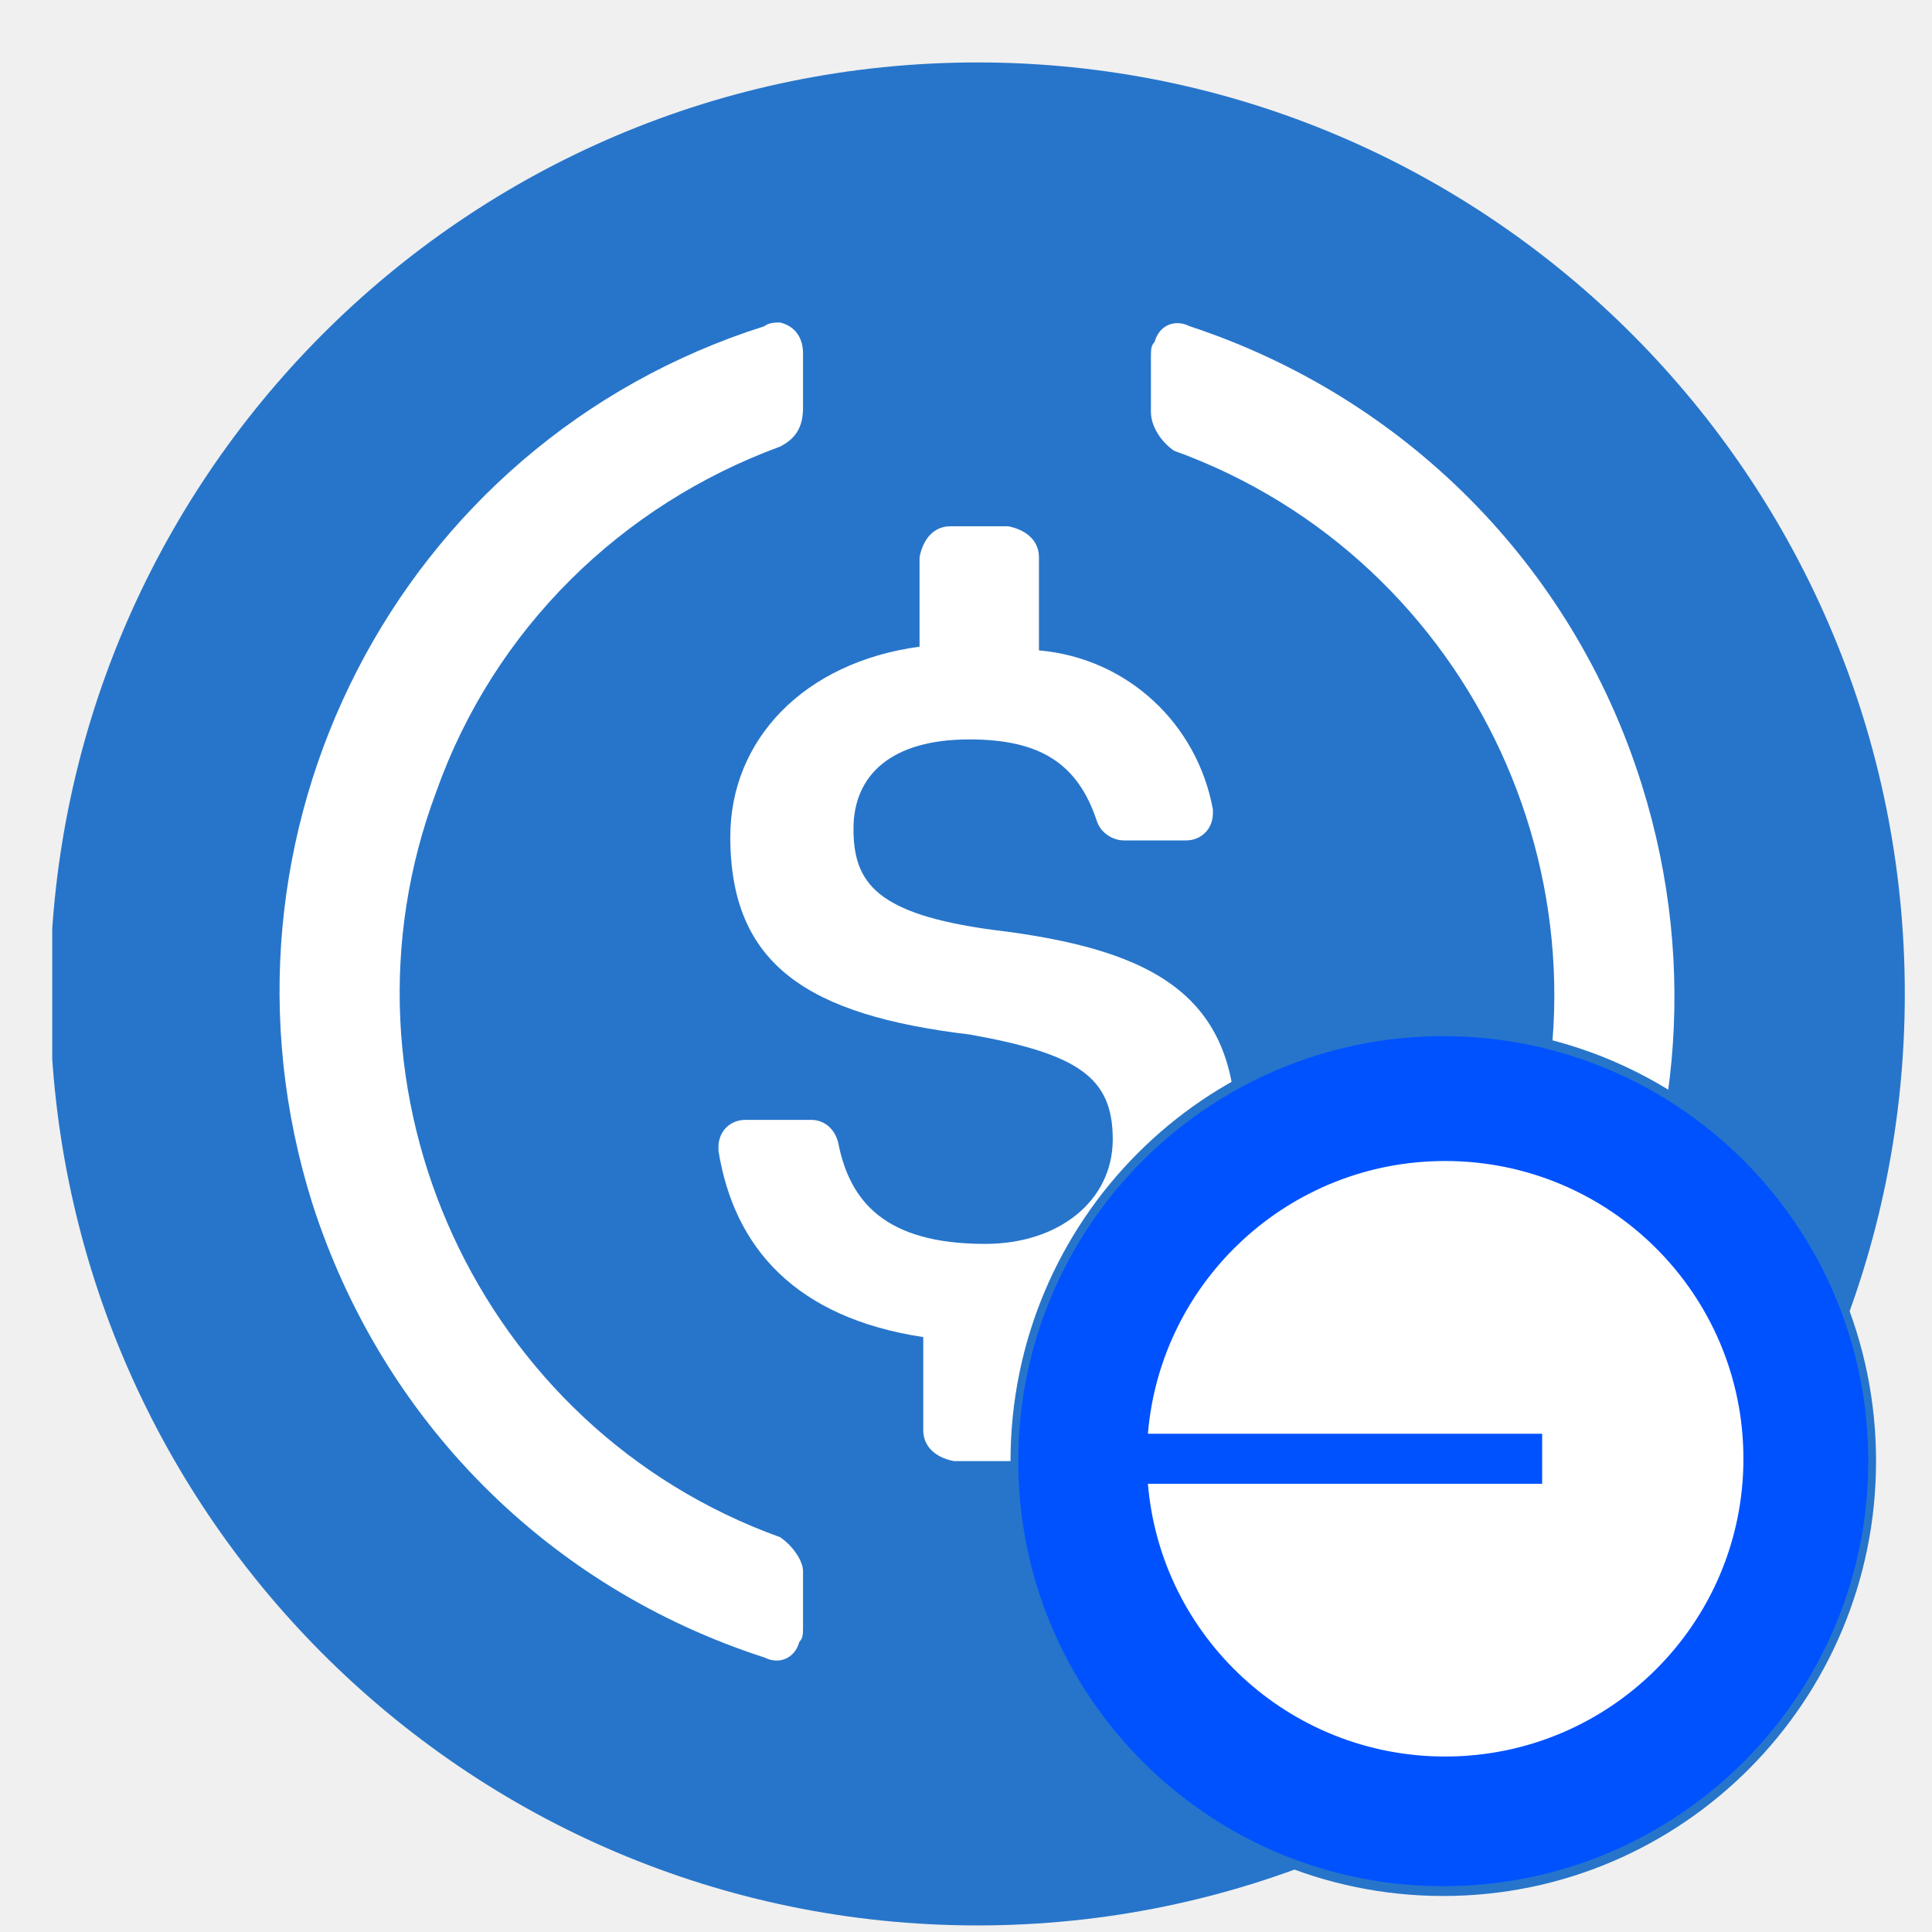
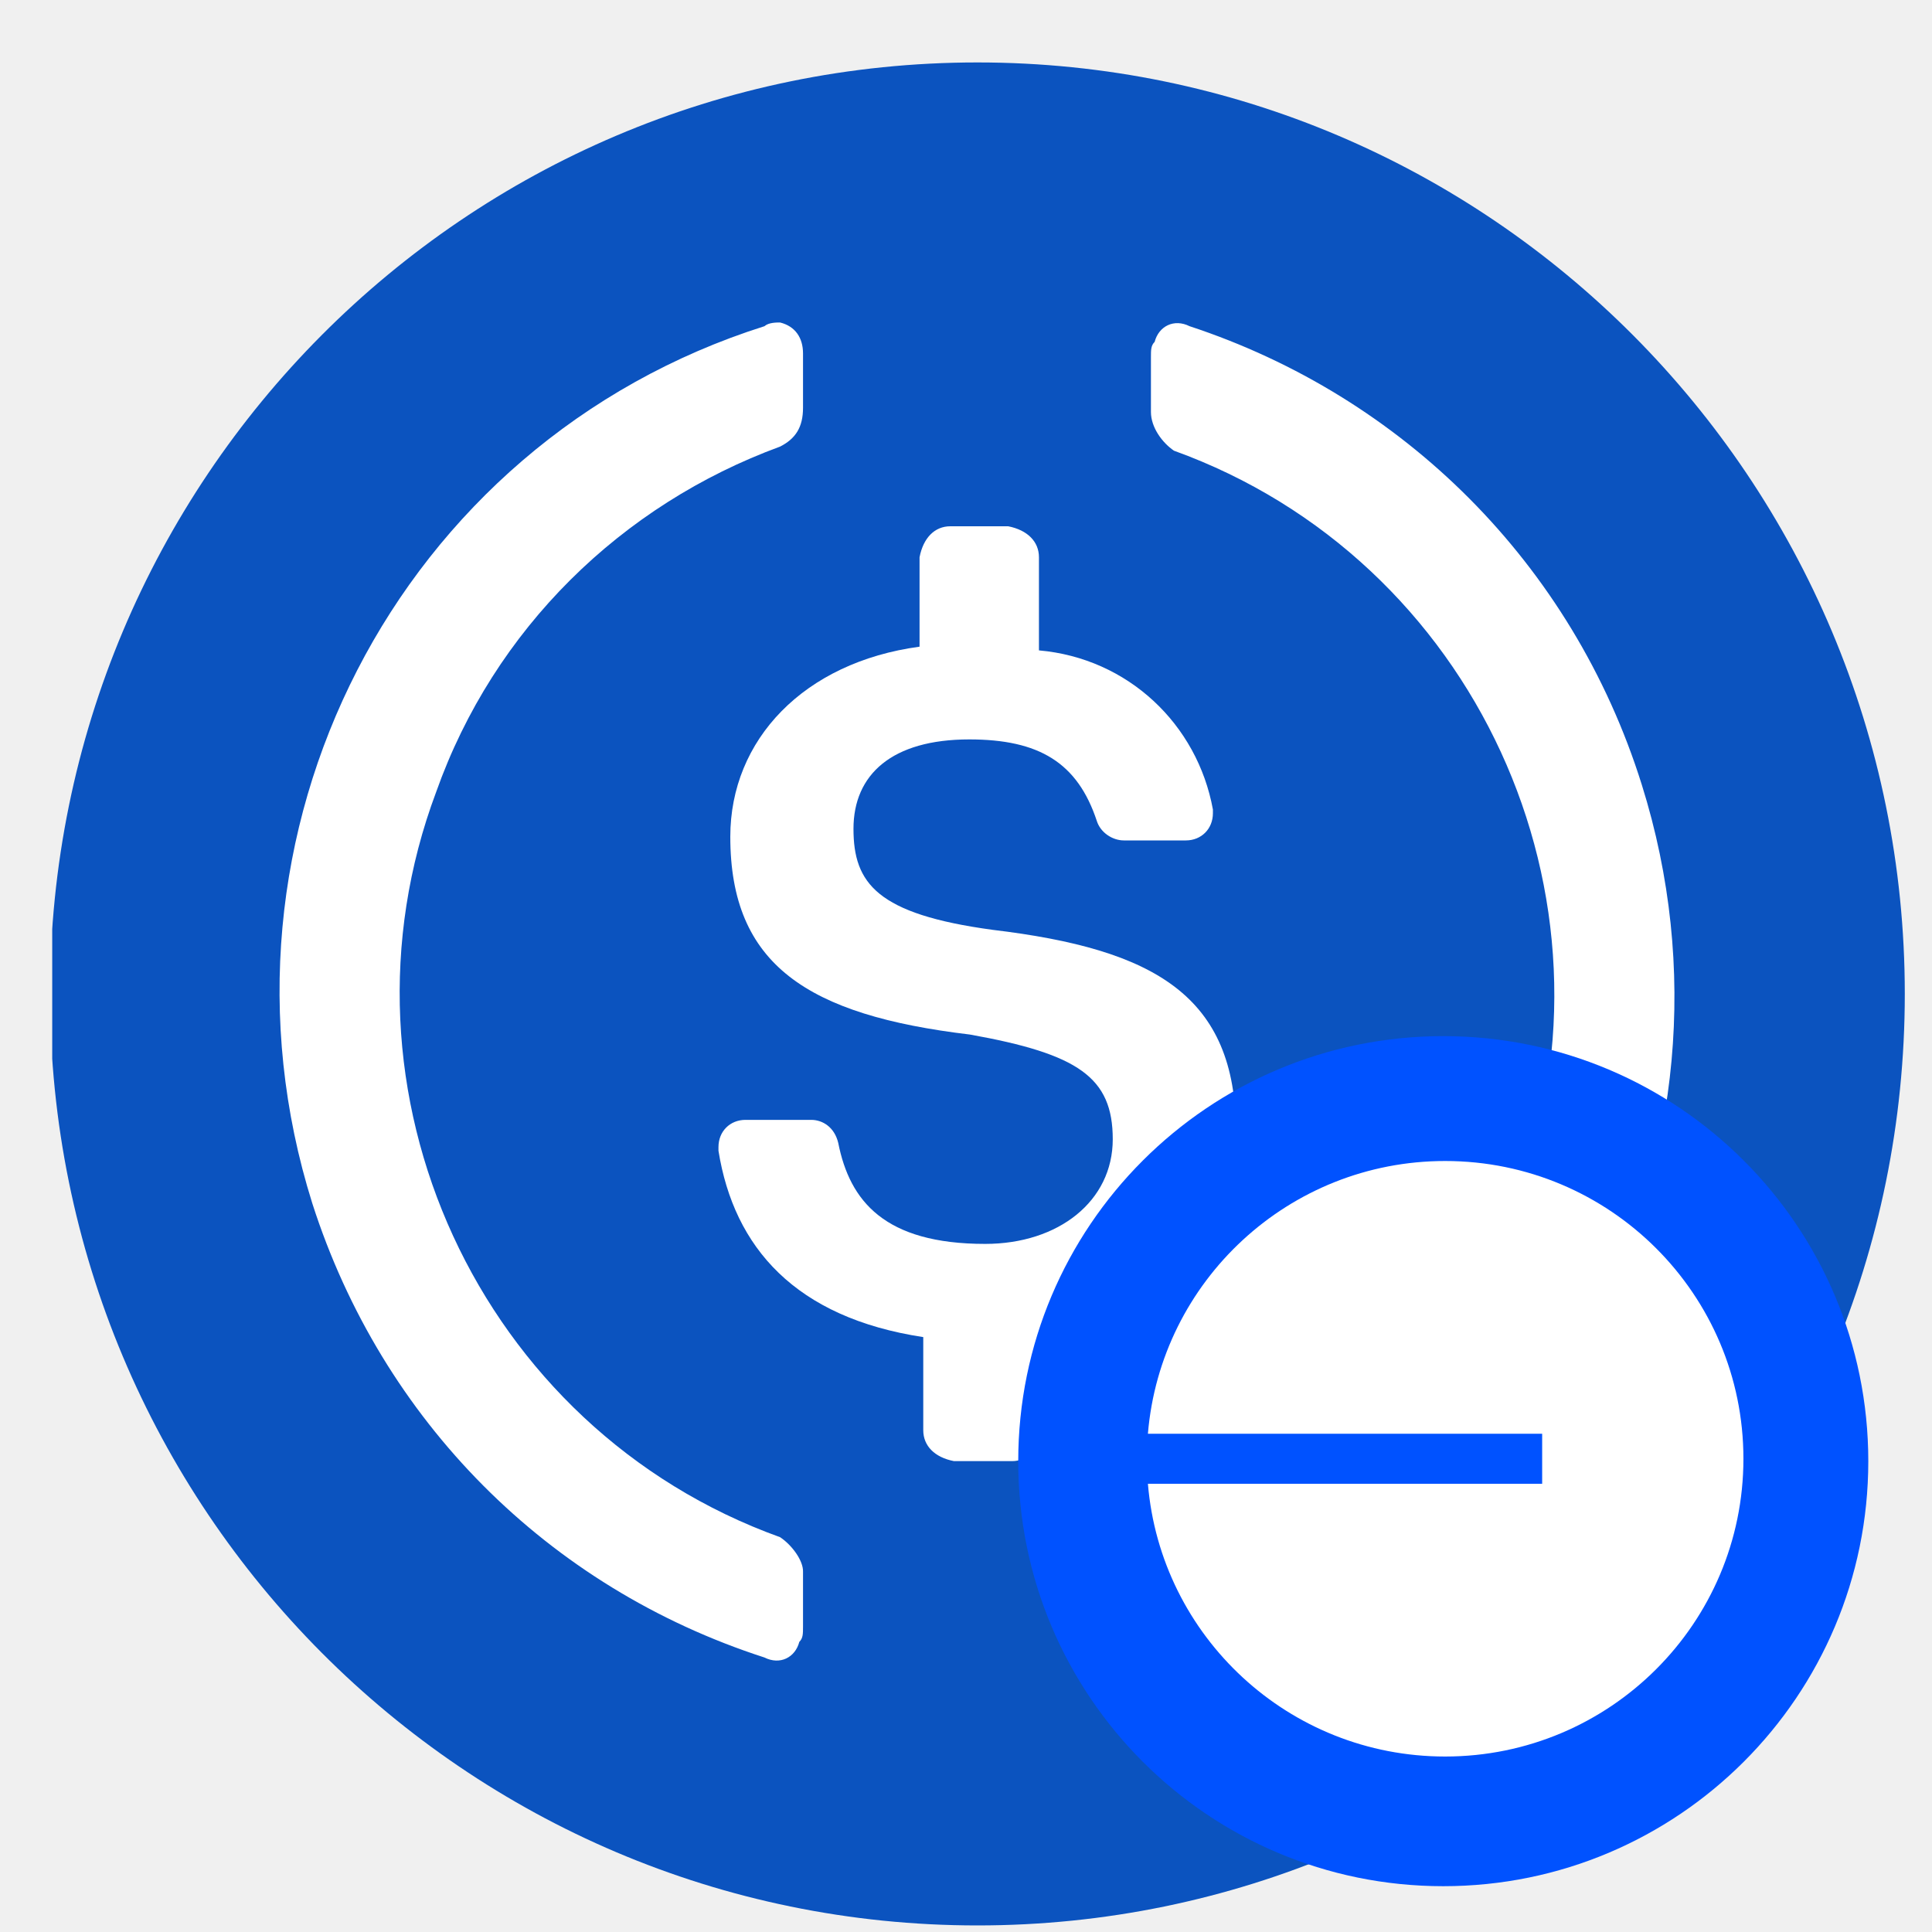
<svg xmlns="http://www.w3.org/2000/svg" width="25" height="25" viewBox="0 0 25 25" fill="none">
  <g clip-path="url(#clip0_1052_1273)">
-     <path fill-rule="evenodd" clip-rule="evenodd" d="M12.648 0.808C6.019 0.808 0.647 6.203 0.647 12.861C0.647 19.52 6.019 24.915 12.648 24.915C19.276 24.915 24.648 19.52 24.648 12.861C24.648 6.203 19.271 0.808 12.648 0.808Z" fill="#2775CA" />
+     <path fill-rule="evenodd" clip-rule="evenodd" d="M12.648 0.808C6.019 0.808 0.647 6.203 0.647 12.861C0.647 19.52 6.019 24.915 12.648 24.915C19.276 24.915 24.648 19.52 24.648 12.861C24.648 6.203 19.271 0.808 12.648 0.808Z" fill="#0B53BF" />
    <path d="M15.993 14.645C15.993 12.885 14.942 12.283 12.844 12.032C11.347 11.829 11.044 11.429 11.044 10.725C11.044 10.021 11.543 9.568 12.542 9.568C13.444 9.568 13.943 9.867 14.193 10.624C14.241 10.774 14.395 10.875 14.543 10.875H15.345C15.546 10.875 15.695 10.725 15.695 10.523V10.475C15.494 9.371 14.596 8.517 13.444 8.416V7.211C13.444 7.008 13.295 6.859 13.046 6.81H12.297C12.095 6.81 11.947 6.96 11.899 7.211V8.368C10.401 8.57 9.45 9.573 9.45 10.827C9.45 12.485 10.449 13.136 12.551 13.387C13.953 13.638 14.399 13.941 14.399 14.742C14.399 15.542 13.698 16.096 12.748 16.096C11.447 16.096 10.996 15.542 10.847 14.79C10.799 14.587 10.646 14.491 10.497 14.491H9.647C9.446 14.491 9.297 14.64 9.297 14.843V14.891C9.498 16.145 10.295 17.051 11.947 17.302V18.507C11.947 18.71 12.095 18.859 12.345 18.907H13.094C13.295 18.907 13.444 18.758 13.492 18.507V17.302C14.995 17.056 15.993 16 15.993 14.645Z" fill="white" />
    <path d="M10.094 19.891C6.196 18.488 4.194 14.115 5.644 10.248C6.393 8.136 8.044 6.531 10.094 5.779C10.295 5.677 10.391 5.528 10.391 5.277V4.573C10.391 4.371 10.29 4.221 10.094 4.173C10.046 4.173 9.945 4.173 9.892 4.221C5.14 5.725 2.543 10.803 4.041 15.571C4.943 18.382 7.089 20.542 9.892 21.448C10.094 21.549 10.29 21.448 10.343 21.246C10.391 21.198 10.391 21.145 10.391 21.043V20.339C10.396 20.195 10.247 19.992 10.094 19.891ZM15.393 4.221C15.191 4.12 14.994 4.221 14.941 4.424C14.893 4.472 14.893 4.525 14.893 4.626V5.33C14.893 5.533 15.042 5.73 15.191 5.832C19.089 7.239 21.09 11.608 19.641 15.475C18.892 17.586 17.241 19.192 15.191 19.944C14.989 20.045 14.893 20.195 14.893 20.445V21.149C14.893 21.352 14.994 21.501 15.191 21.549C15.239 21.549 15.34 21.549 15.393 21.501C20.145 19.997 22.741 14.92 21.244 10.152C20.346 7.288 18.148 5.128 15.393 4.221Z" fill="white" />
    <g transform="translate(-1,0)">
-       <path d="M19.676 13.381C22.711 13.381 25.176 15.853 25.176 18.907C25.176 21.962 22.711 24.434 19.676 24.434C16.64 24.434 14.176 21.962 14.176 18.907C14.176 15.853 16.64 13.381 19.676 13.381Z" fill="white" stroke="#2775CA" stroke-width="0.2" />
      <g transform="translate(19.6758,18.9074) scale(0.07534) translate(-73,-73)">
        <circle cx="73" cy="73" r="73" fill="#0052FF" />
        <path d="M73.323 123.729C101.617 123.729 124.553 100.832 124.553 72.588C124.553 44.343 101.617 21.446 73.323 21.446C46.48 21.446 24.458 42.056 22.271 68.289H89.986V76.886H22.271C24.458 103.119 46.48 123.729 73.323 123.729Z" fill="white" />
      </g>
    </g>
  </g>
  <defs>
    <clipPath id="clip0_1052_1273">
      <rect width="24" height="24.107" fill="white" transform="translate(0.675781 0.807617)" />
    </clipPath>
  </defs>
</svg>
